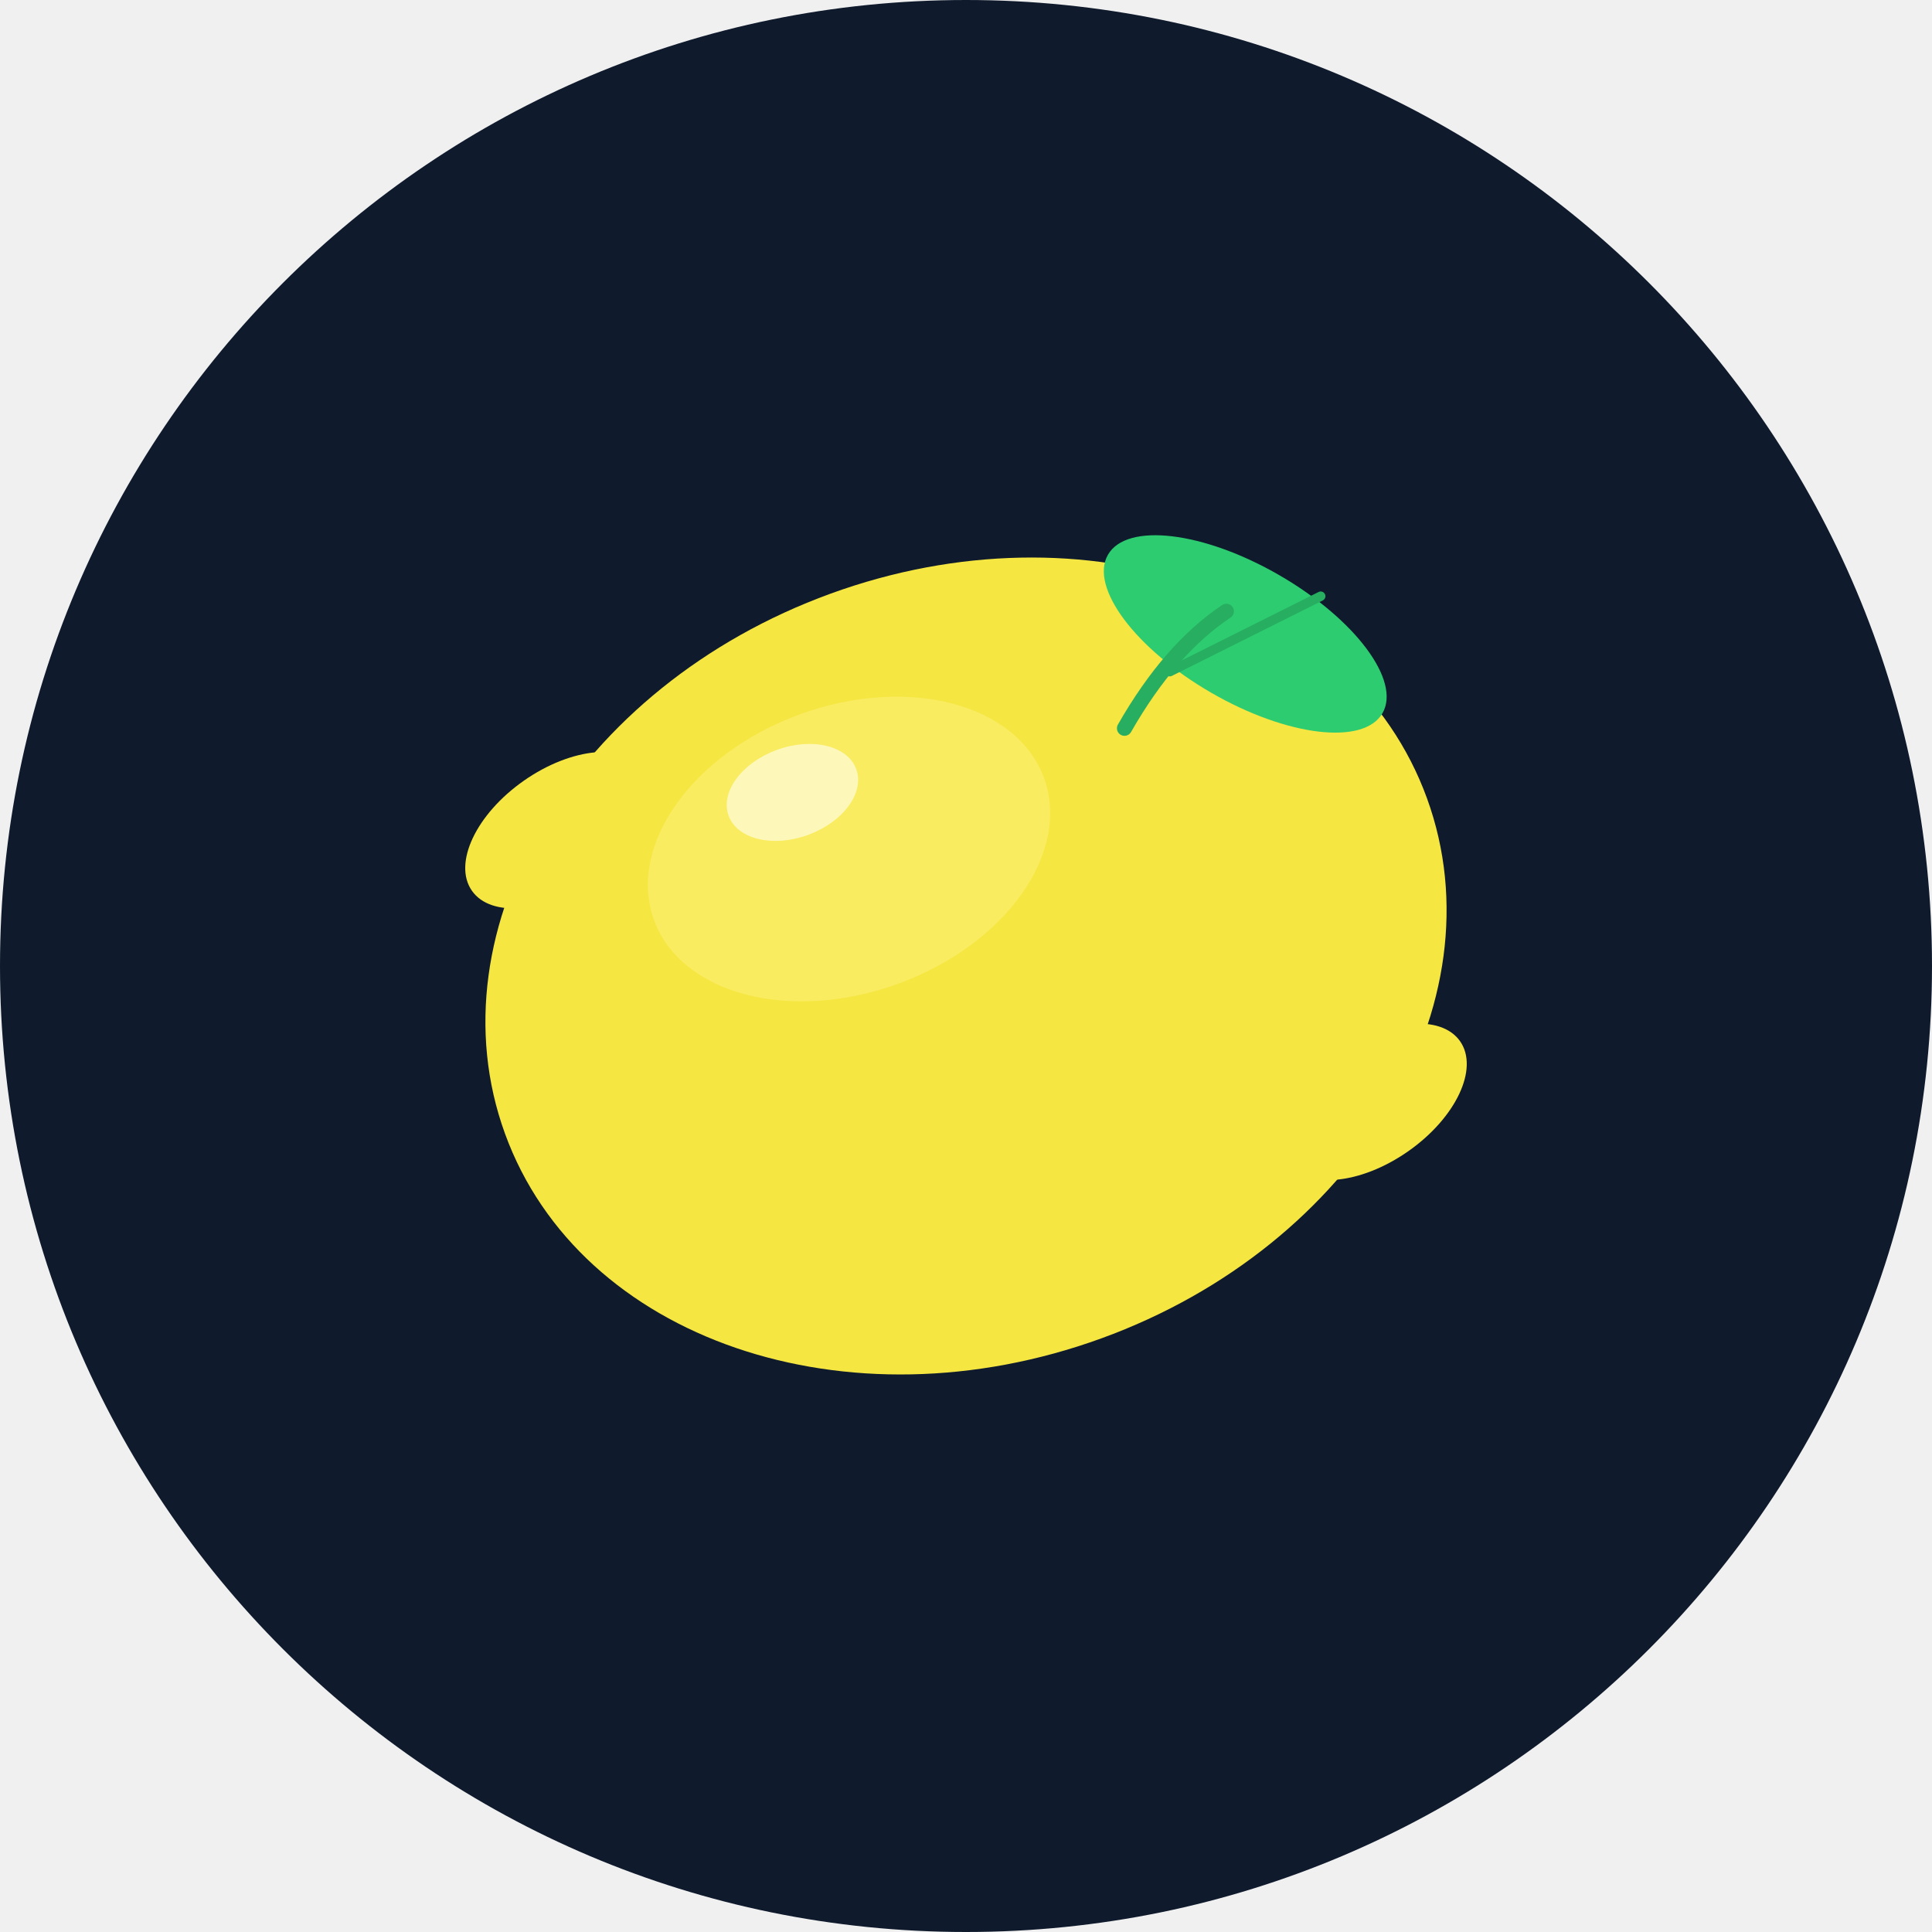
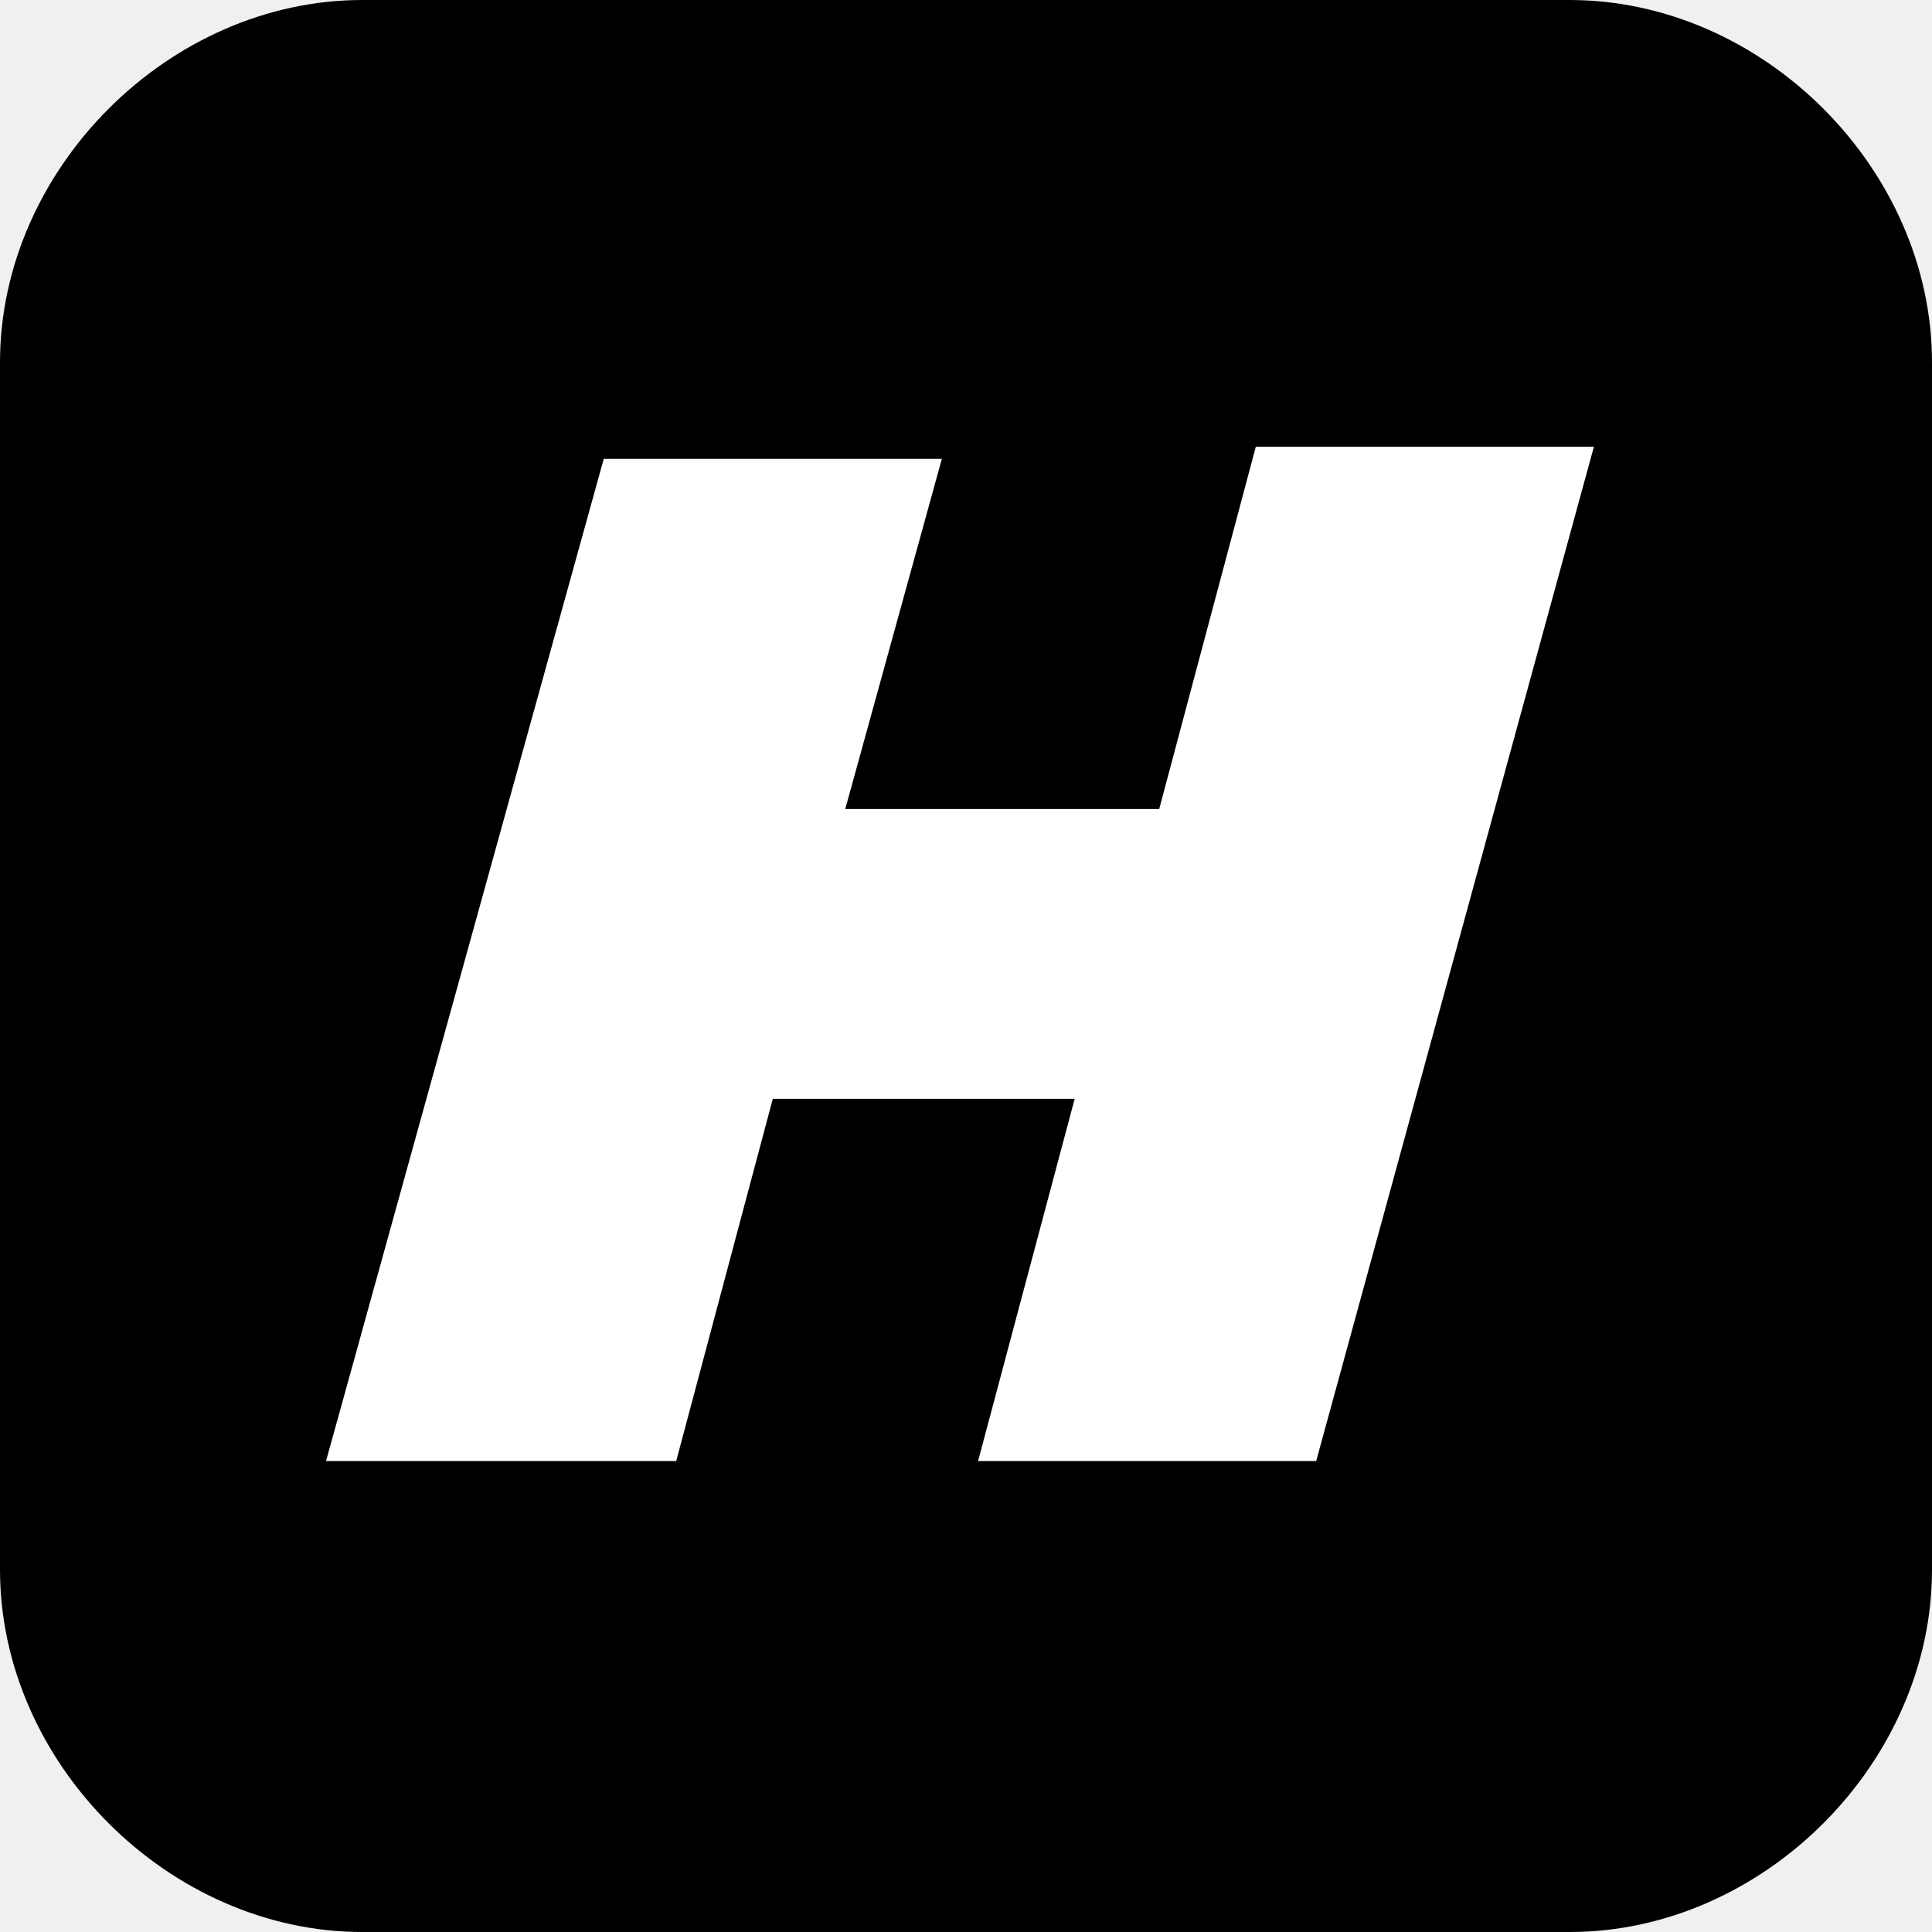
- <svg xmlns="http://www.w3.org/2000/svg" viewBox="0 0 512 512" width="512" height="512">
-   <circle cx="256" cy="256" r="256" fill="#0f1b2d" />
-   <ellipse cx="256" cy="256" rx="130" ry="105" fill="#f5e642" transform="rotate(-20, 256, 256)" />
-   <ellipse cx="148" cy="220" rx="28" ry="16" fill="#f5e642" transform="rotate(-35, 148, 220)" />
-   <ellipse cx="364" cy="292" rx="28" ry="16" fill="#f5e642" transform="rotate(-35, 364, 292)" />
-   <ellipse cx="225" cy="225" rx="55" ry="38" fill="#fdf07a" opacity="0.55" transform="rotate(-20, 225, 225)" />
-   <ellipse cx="210" cy="210" rx="18" ry="12" fill="#fffde0" opacity="0.7" transform="rotate(-20, 210, 210)" />
-   <ellipse cx="330" cy="168" rx="42" ry="18" fill="#2ecc71" transform="rotate(30, 330, 168)" />
-   <line x1="310" y1="178" x2="350" y2="158" stroke="#27ae60" stroke-width="2.5" stroke-linecap="round" />
-   <path d="M298 193 Q310 172 325 162" stroke="#27ae60" stroke-width="4" fill="none" stroke-linecap="round" />
+ <svg xmlns="http://www.w3.org/2000/svg" version="1.1" id="Capa_1" x="0px" y="0px" viewBox="0 0 16 16" style="enable-background:new 0 0 16 16;" xml:space="preserve">
+   <style type="text/css">
+ 	.st0{fill:#FFFFFF;}
+ </style>
+   <path d="M13,16H3c-1.6,0-3-1.4-3-3L0,3c0-1.6,1.4-3,3-3l10,0c1.6,0,3,1.4,3,3v10C16,14.6,14.6,16,13,16z" />
+   <g>
+     <path class="st0" d="M5,3.8h2.8L7,6.7h2.6l0.8-3h2.8l-2.3,8.4H8.1l0.8-3H6.4l-0.8,3H2.7L5,3.8z" />
+   </g>
</svg>
